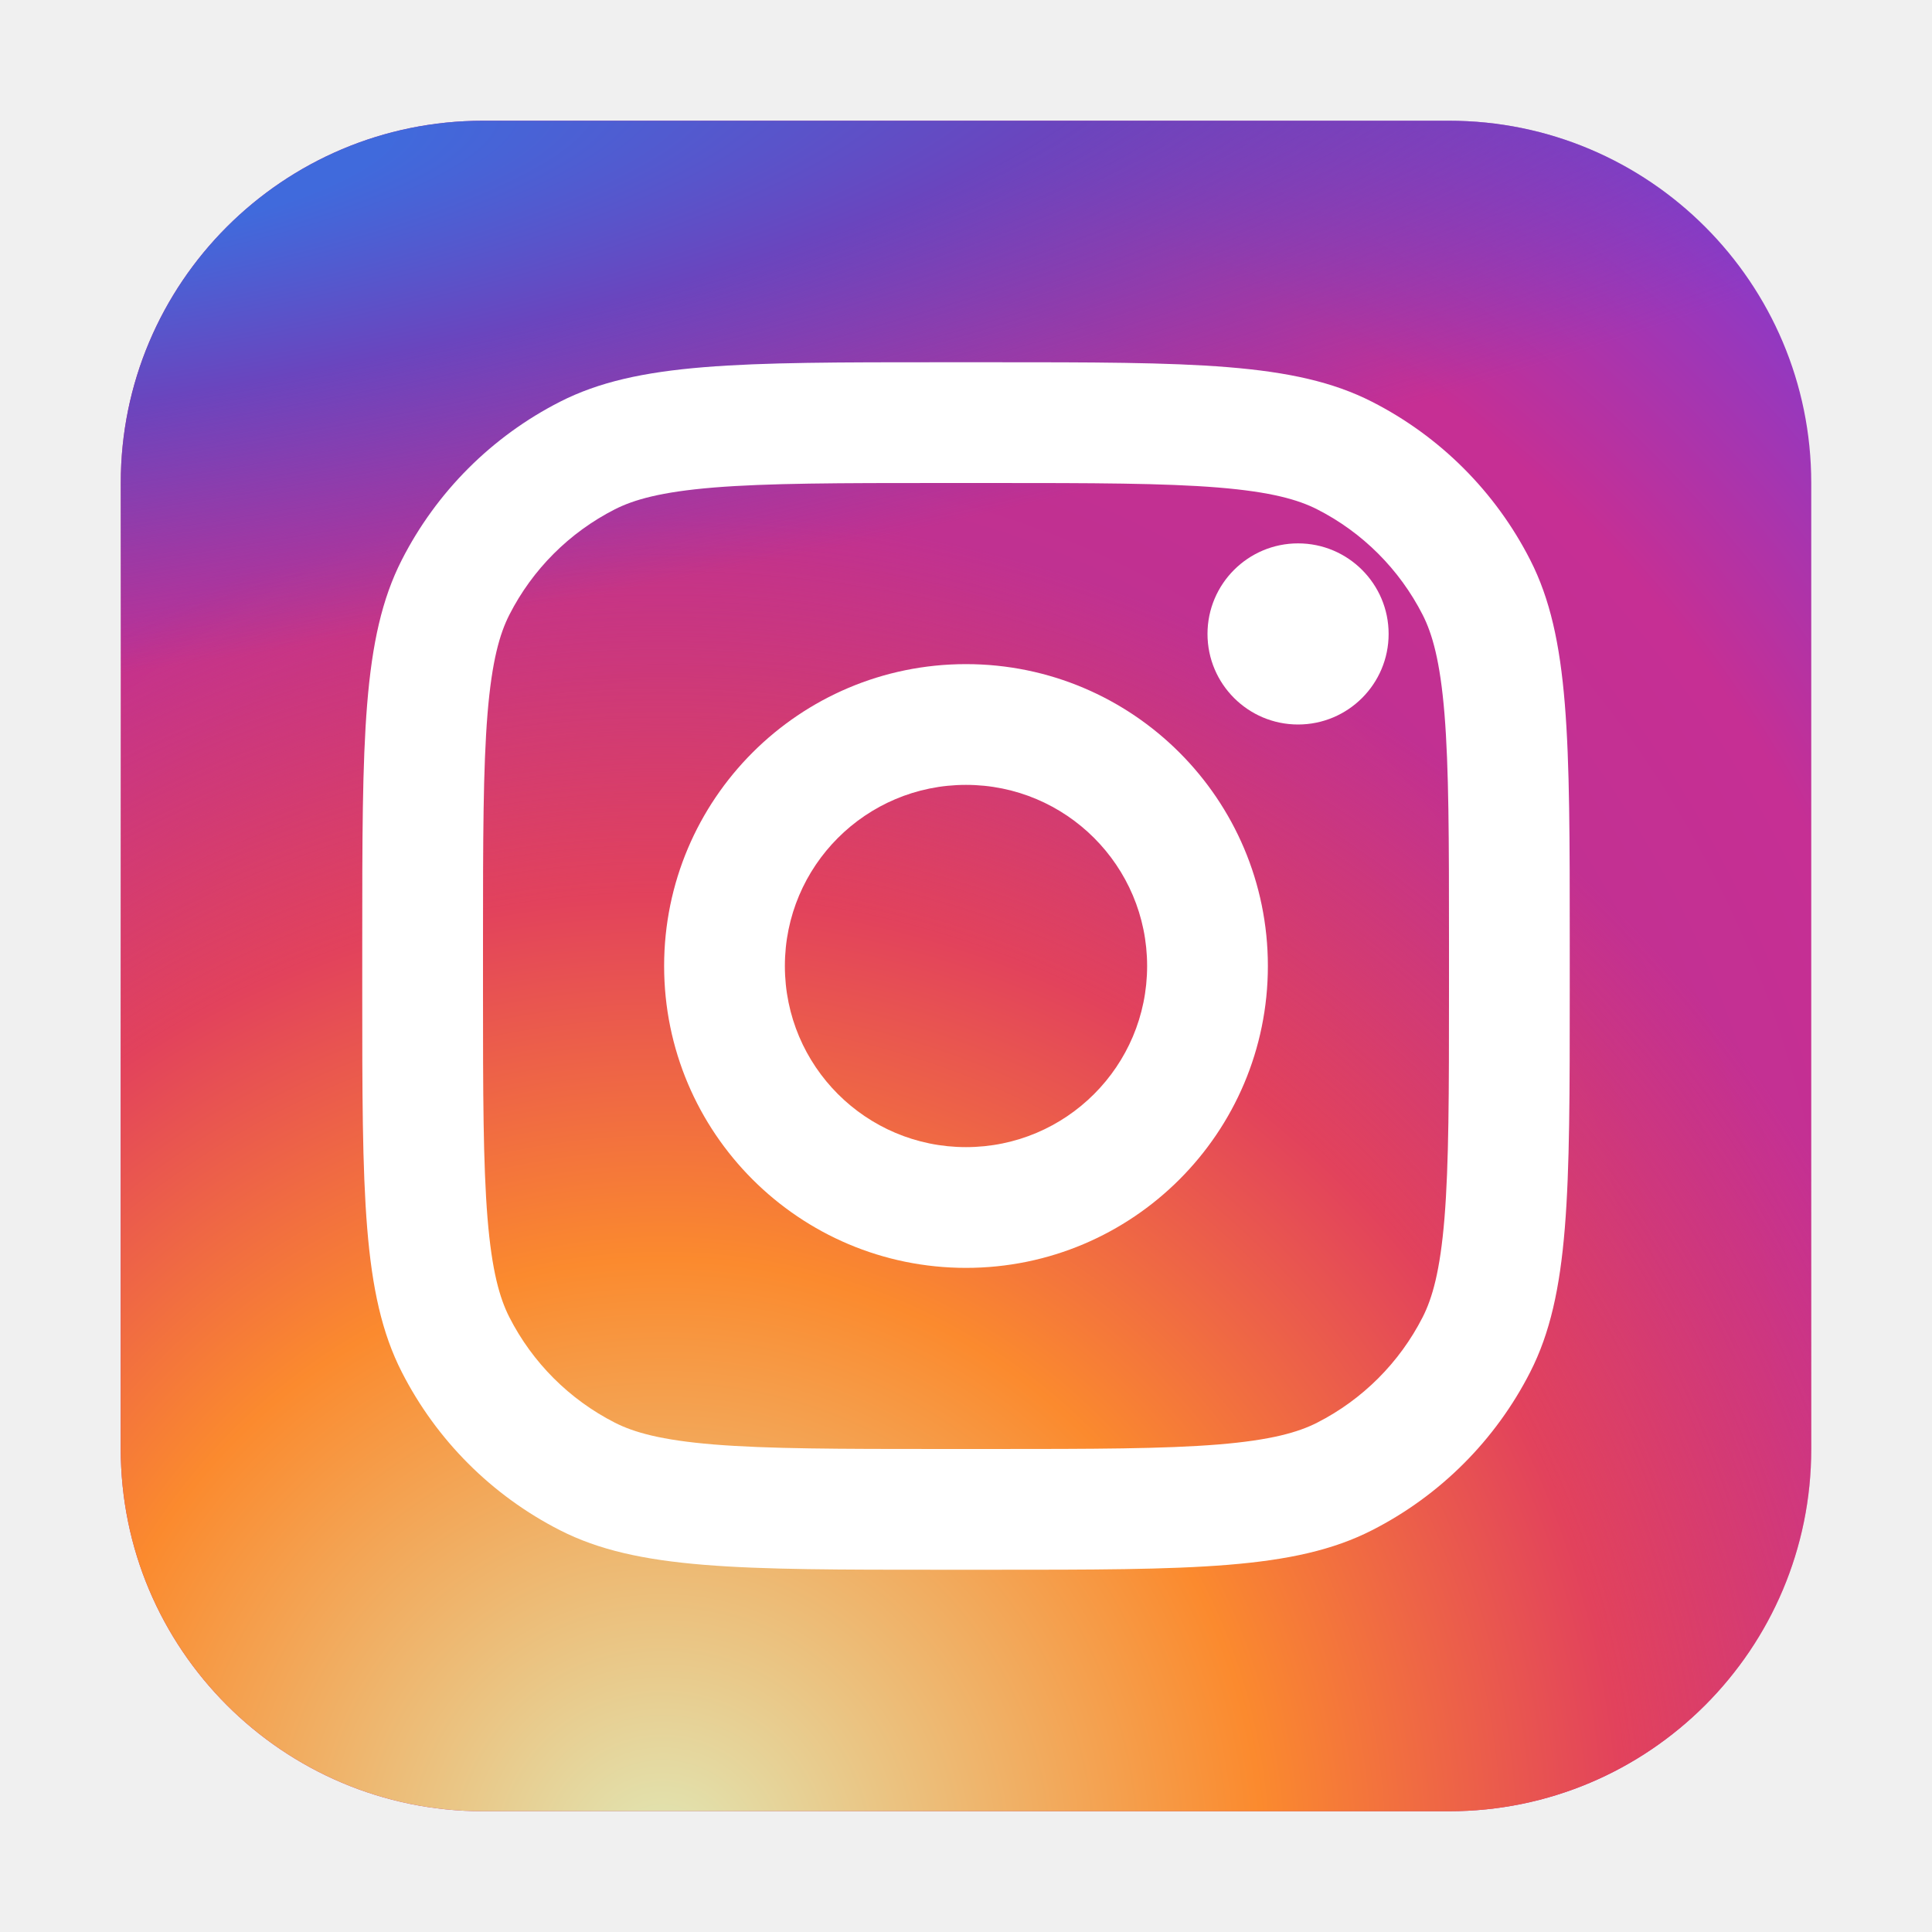
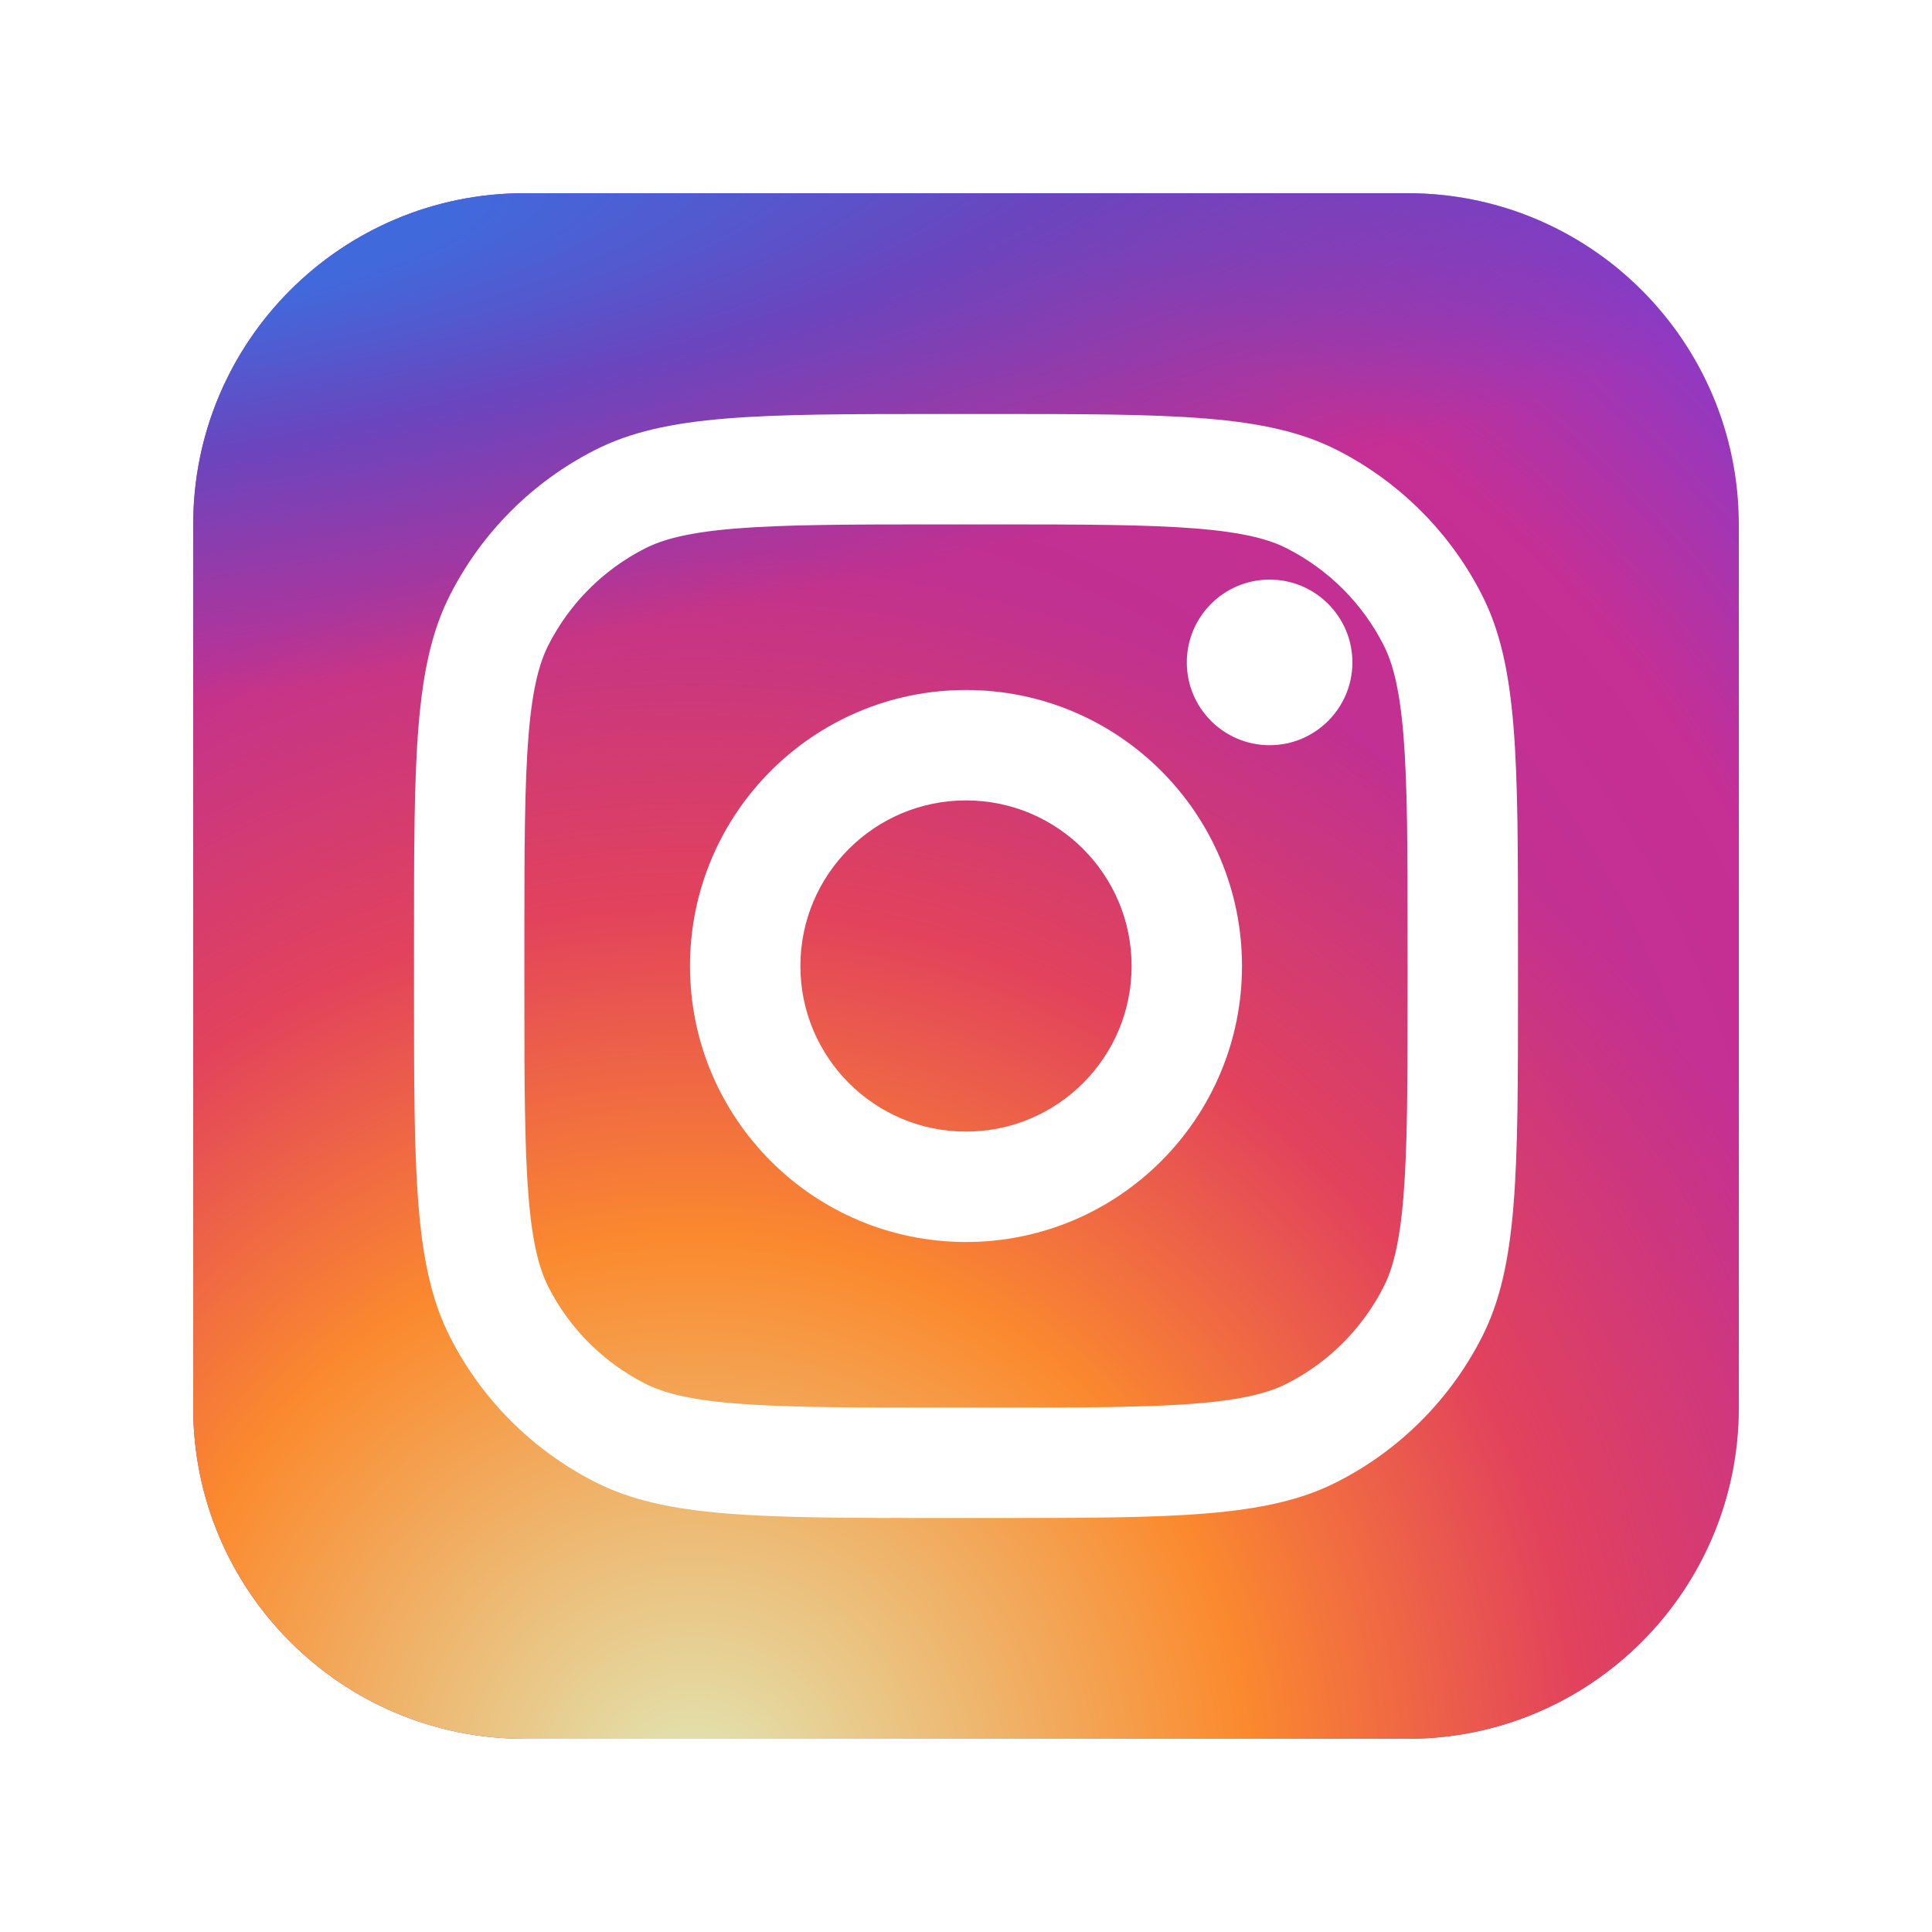
- <svg xmlns="http://www.w3.org/2000/svg" width="800px" height="800px" viewBox="0 0 32 32" fill="none">
-   <rect x="2" y="2" width="28" height="28" rx="6" fill="url(#paint0_radial_87_7153)" />
-   <rect x="2" y="2" width="28" height="28" rx="6" fill="url(#paint1_radial_87_7153)" />
-   <rect x="2" y="2" width="28" height="28" rx="6" fill="url(#paint2_radial_87_7153)" />
-   <path d="M23 10.5C23 11.328 22.328 12 21.5 12C20.672 12 20 11.328 20 10.5C20 9.672 20.672 9 21.5 9C22.328 9 23 9.672 23 10.5Z" fill="white" />
-   <path fill-rule="evenodd" clip-rule="evenodd" d="M16 21C18.761 21 21 18.761 21 16C21 13.239 18.761 11 16 11C13.239 11 11 13.239 11 16C11 18.761 13.239 21 16 21ZM16 19C17.657 19 19 17.657 19 16C19 14.343 17.657 13 16 13C14.343 13 13 14.343 13 16C13 17.657 14.343 19 16 19Z" fill="white" />
-   <path fill-rule="evenodd" clip-rule="evenodd" d="M6 15.6C6 12.24 6 10.559 6.654 9.276C7.229 8.147 8.147 7.229 9.276 6.654C10.559 6 12.24 6 15.6 6H16.4C19.76 6 21.441 6 22.724 6.654C23.853 7.229 24.771 8.147 25.346 9.276C26 10.559 26 12.24 26 15.6V16.4C26 19.76 26 21.441 25.346 22.724C24.771 23.853 23.853 24.771 22.724 25.346C21.441 26 19.76 26 16.4 26H15.6C12.24 26 10.559 26 9.276 25.346C8.147 24.771 7.229 23.853 6.654 22.724C6 21.441 6 19.76 6 16.4V15.6ZM15.6 8H16.4C18.113 8 19.278 8.002 20.178 8.075C21.055 8.147 21.503 8.277 21.816 8.436C22.569 8.819 23.18 9.431 23.564 10.184C23.723 10.497 23.853 10.945 23.925 11.822C23.998 12.722 24 13.887 24 15.6V16.4C24 18.113 23.998 19.278 23.925 20.178C23.853 21.055 23.723 21.503 23.564 21.816C23.18 22.569 22.569 23.18 21.816 23.564C21.503 23.723 21.055 23.853 20.178 23.925C19.278 23.998 18.113 24 16.4 24H15.6C13.887 24 12.722 23.998 11.822 23.925C10.945 23.853 10.497 23.723 10.184 23.564C9.431 23.18 8.819 22.569 8.436 21.816C8.277 21.503 8.147 21.055 8.075 20.178C8.002 19.278 8 18.113 8 16.4V15.6C8 13.887 8.002 12.722 8.075 11.822C8.147 10.945 8.277 10.497 8.436 10.184C8.819 9.431 9.431 8.819 10.184 8.436C10.497 8.277 10.945 8.147 11.822 8.075C12.722 8.002 13.887 8 15.6 8Z" fill="white" />
-   <defs>
-     <radialGradient id="paint0_radial_87_7153" cx="0" cy="0" r="1" gradientUnits="userSpaceOnUse" gradientTransform="translate(12 23) rotate(-55.3758) scale(25.5196)">
-       <stop stop-color="#B13589" />
-       <stop offset="0.793" stop-color="#C62F94" />
-       <stop offset="1" stop-color="#8A3AC8" />
+ <svg xmlns="http://www.w3.org/2000/svg" width="100mm" height="100mm" viewBox="0 0 100 100" version="1.1" id="svg1" xml:space="preserve">
+   <defs id="defs1">
+     <style type="text/css" id="style1">
+    
+     .fil0 {fill:#1977F3;fill-rule:nonzero}
+     .fil1 {fill:#FEFEFE;fill-rule:nonzero}
+    
+   </style>
+     <radialGradient id="paint0_radial_87_7153" cx="0" cy="0" r="1" gradientUnits="userSpaceOnUse" gradientTransform="matrix(14.50002,-20.99999,20.99999,14.50002,12,23)">
+       <stop stop-color="#B13589" id="stop5" />
+       <stop offset="0.793" stop-color="#C62F94" id="stop6" />
+       <stop offset="1" stop-color="#8A3AC8" id="stop7" />
    </radialGradient>
-     <radialGradient id="paint1_radial_87_7153" cx="0" cy="0" r="1" gradientUnits="userSpaceOnUse" gradientTransform="translate(11 31) rotate(-65.1363) scale(22.5942)">
-       <stop stop-color="#E0E8B7" />
-       <stop offset="0.445" stop-color="#FB8A2E" />
-       <stop offset="0.715" stop-color="#E2425C" />
-       <stop offset="1" stop-color="#E2425C" stop-opacity="0" />
+     <radialGradient id="paint1_radial_87_7153" cx="0" cy="0" r="1" gradientUnits="userSpaceOnUse" gradientTransform="matrix(9.499981,-20.49996,20.49996,9.499981,11,31)">
+       <stop stop-color="#E0E8B7" id="stop8" />
+       <stop offset="0.445" stop-color="#FB8A2E" id="stop9" />
+       <stop offset="0.715" stop-color="#E2425C" id="stop10" />
+       <stop offset="1" stop-color="#E2425C" stop-opacity="0" id="stop11" />
    </radialGradient>
-     <radialGradient id="paint2_radial_87_7153" cx="0" cy="0" r="1" gradientUnits="userSpaceOnUse" gradientTransform="translate(0.500002 3) rotate(-8.1301) scale(38.8909 8.31836)">
-       <stop offset="0.157" stop-color="#406ADC" />
-       <stop offset="0.468" stop-color="#6A45BE" />
-       <stop offset="1" stop-color="#6A45BE" stop-opacity="0" />
+     <radialGradient id="paint2_radial_87_7153" cx="0" cy="0" r="1" gradientUnits="userSpaceOnUse" gradientTransform="matrix(38.50003,-5.500002,1.176393,8.234756,0.500002,3)">
+       <stop offset="0.157" stop-color="#406ADC" id="stop12" />
+       <stop offset="0.468" stop-color="#6A45BE" id="stop13" />
+       <stop offset="1" stop-color="#6A45BE" stop-opacity="0" id="stop14" />
    </radialGradient>
  </defs>
+   <g id="Layer_x0020_1" style="clip-rule:evenodd;fill-rule:evenodd;image-rendering:optimizeQuality;shape-rendering:geometricPrecision;text-rendering:geometricPrecision" transform="matrix(0.01955164,0,0,0.01955164,10.00452,9.999977)">
+     <rect style="clip-rule:evenodd;fill:#ffffff;fill-opacity:1;fill-rule:evenodd;stroke-width:13.543;image-rendering:optimizeQuality;shape-rendering:geometricPrecision;text-rendering:geometricPrecision" id="rect2" width="5114.661" height="5114.661" x="-511.697" y="-511.465" />
+     <g style="fill:none" id="g3" transform="matrix(146.1332,0,0,146.1332,-292.4975,-292.2652)">
+       <rect x="2" y="2" width="28" height="28" rx="6" fill="url(#paint0_radial_87_7153)" id="rect1" style="fill:url(#paint0_radial_87_7153)" />
+       <rect x="2" y="2" width="28" height="28" rx="6" fill="url(#paint1_radial_87_7153)" id="rect2-5" style="fill:url(#paint1_radial_87_7153)" />
+       <rect x="2" y="2" width="28" height="28" rx="6" fill="url(#paint2_radial_87_7153)" id="rect3" style="fill:url(#paint2_radial_87_7153)" />
+       <path d="M 23,10.5 C 23,11.328 22.328,12 21.5,12 20.672,12 20,11.328 20,10.5 20,9.672 20.672,9 21.5,9 22.328,9 23,9.672 23,10.5 Z" fill="#ffffff" id="path3" />
+       <path fill-rule="evenodd" clip-rule="evenodd" d="m 16,21 c 2.761,0 5,-2.239 5,-5 0,-2.761 -2.239,-5 -5,-5 -2.761,0 -5,2.239 -5,5 0,2.761 2.239,5 5,5 z m 0,-2 c 1.657,0 3,-1.343 3,-3 0,-1.657 -1.343,-3 -3,-3 -1.657,0 -3,1.343 -3,3 0,1.657 1.343,3 3,3 z" fill="#ffffff" id="path4" />
+       <path fill-rule="evenodd" clip-rule="evenodd" d="M 6,15.6 C 6,12.24 6,10.559 6.654,9.276 7.229,8.147 8.147,7.229 9.276,6.654 10.559,6 12.24,6 15.6,6 h 0.8 c 3.36,0 5.04,0 6.324,0.654 1.129,0.575 2.047,1.493 2.622,2.622 C 26,10.559 26,12.24 26,15.6 v 0.8 c 0,3.36 0,5.04 -0.654,6.324 -0.575,1.129 -1.493,2.047 -2.622,2.622 C 21.441,26 19.76,26 16.4,26 H 15.6 C 12.24,26 10.559,26 9.276,25.346 8.147,24.771 7.229,23.853 6.654,22.724 6,21.441 6,19.76 6,16.4 Z M 15.6,8 h 0.8 c 1.713,0 2.878,0.002 3.778,0.075 0.877,0.072 1.325,0.201 1.638,0.361 0.753,0.384 1.365,0.995 1.748,1.748 0.159,0.313 0.289,0.761 0.361,1.638 C 23.998,12.722 24,13.887 24,15.6 v 0.8 c 0,1.713 -0.002,2.878 -0.075,3.778 -0.072,0.877 -0.202,1.325 -0.361,1.638 -0.384,0.753 -0.995,1.365 -1.748,1.748 -0.313,0.159 -0.761,0.289 -1.638,0.361 C 19.278,23.998 18.113,24 16.4,24 H 15.6 C 13.887,24 12.722,23.998 11.822,23.925 10.945,23.853 10.497,23.723 10.184,23.564 9.431,23.18 8.819,22.569 8.436,21.816 8.277,21.503 8.147,21.055 8.075,20.178 8.002,19.278 8,18.113 8,16.4 V 15.6 C 8,13.887 8.002,12.722 8.075,11.822 8.147,10.945 8.277,10.497 8.436,10.184 8.819,9.431 9.431,8.819 10.184,8.436 10.497,8.277 10.945,8.147 11.822,8.075 12.722,8.002 13.887,8 15.6,8 Z" fill="#ffffff" id="path5" />
+     </g>
+   </g>
</svg>
